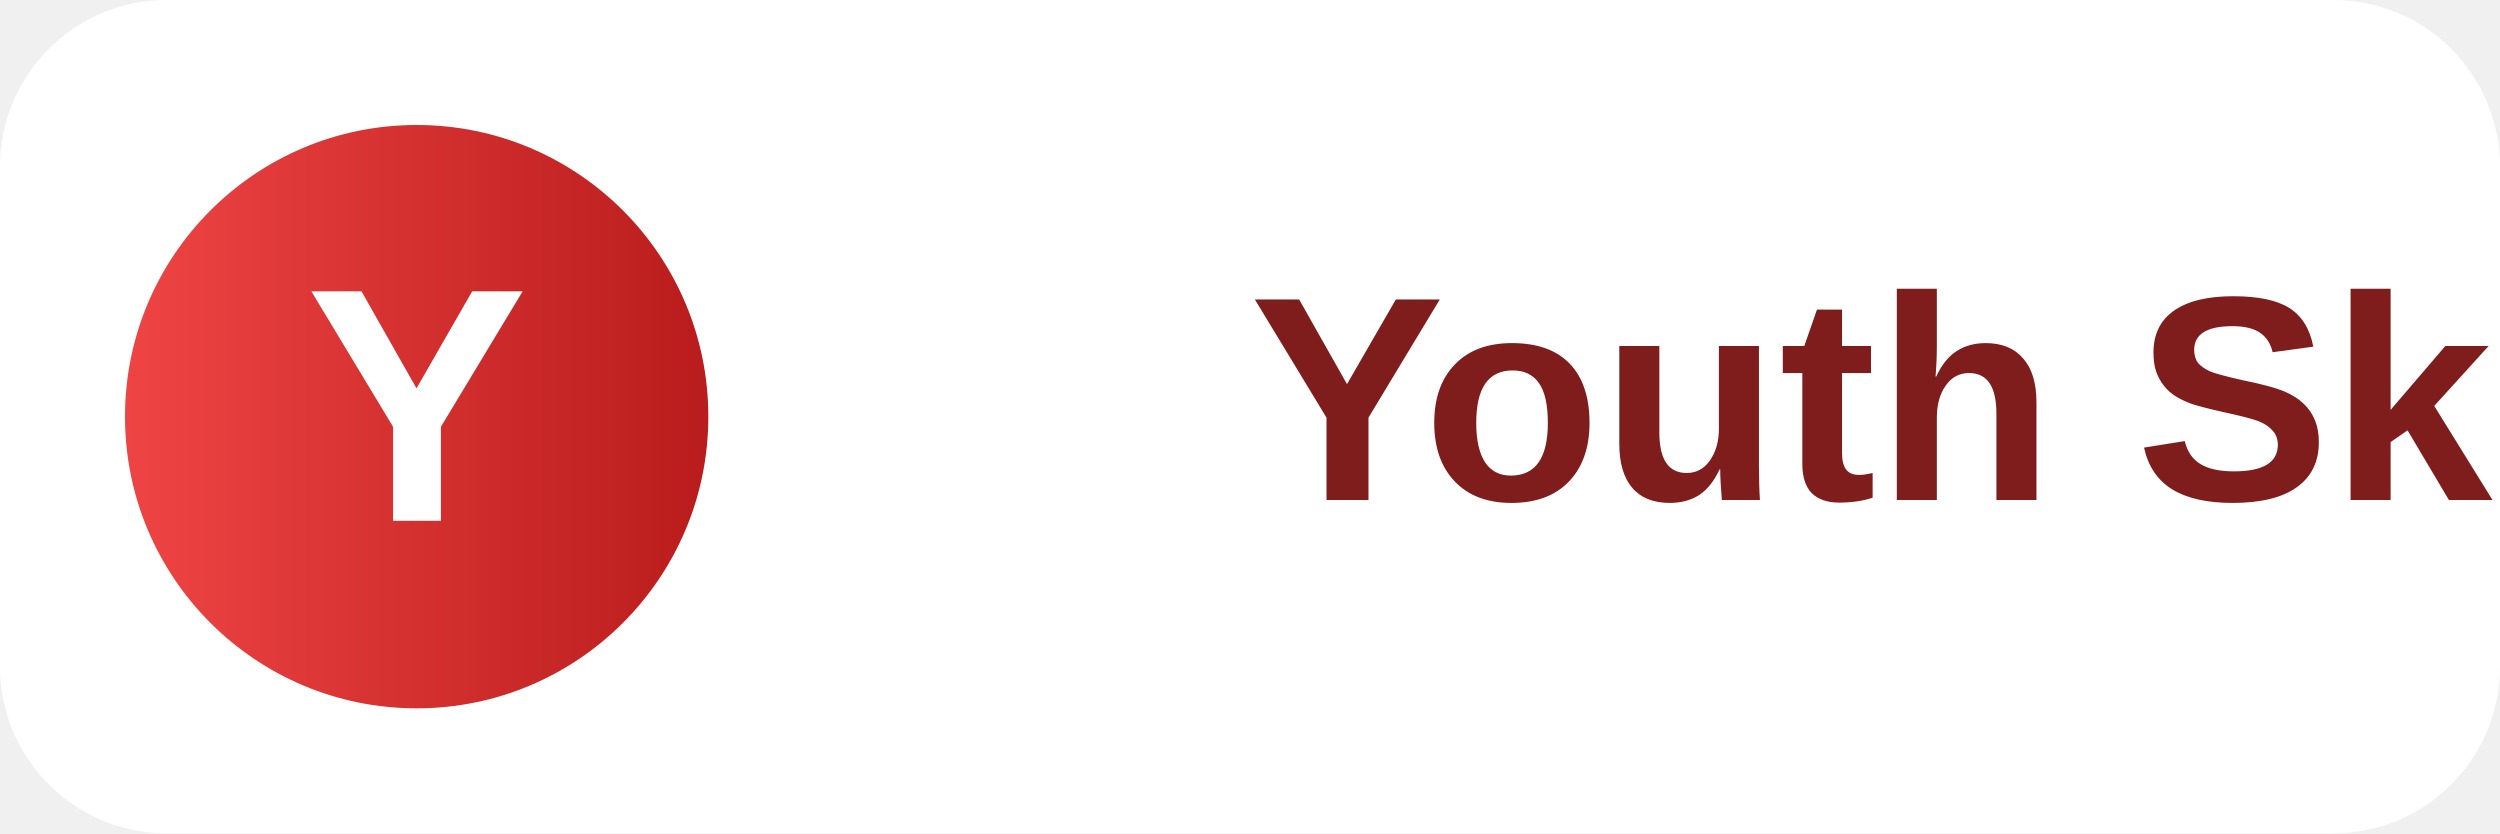
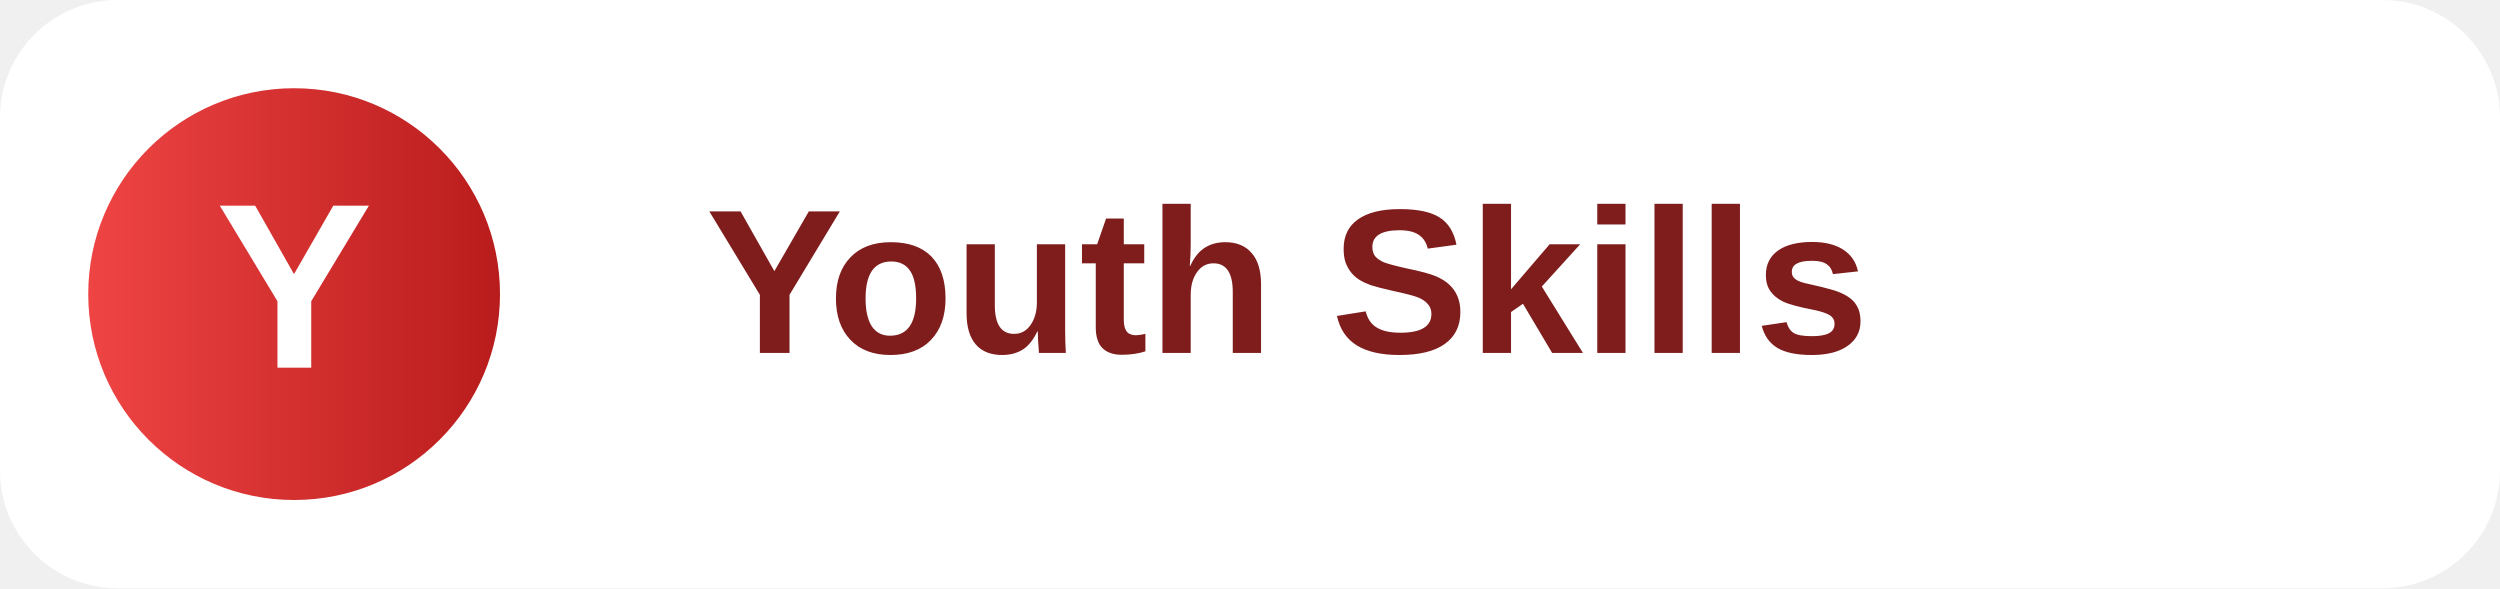
- <svg xmlns="http://www.w3.org/2000/svg" width="120" height="40" viewBox="0 0 120 40" fill="none">
+ <svg xmlns="http://www.w3.org/2000/svg" width="170" height="40" viewBox="0 0 170 40" fill="none">
  <defs>
    <linearGradient id="g" x1="0" x2="1">
      <stop offset="0%" stop-color="#ef4444" />
      <stop offset="100%" stop-color="#b91c1c" />
    </linearGradient>
  </defs>
-   <rect width="120" height="40" rx="8" fill="white" />
+   <rect width="170" height="40" rx="8" fill="white" />
  <circle cx="20" cy="20" r="14" fill="url(#g)" />
  <text x="20" y="25" font-family="Segoe UI, Arial" font-size="16" fill="#fff" font-weight="700" text-anchor="middle">Y</text>
-   <text x="60" y="24" font-family="Segoe UI, Arial" font-size="14" fill="#7f1d1d" font-weight="700">Youth Skills</text>
+   <text x="48" y="24" font-family="Segoe UI, Arial" font-size="14" fill="#7f1d1d" font-weight="700">Youth Skills</text>
</svg>
